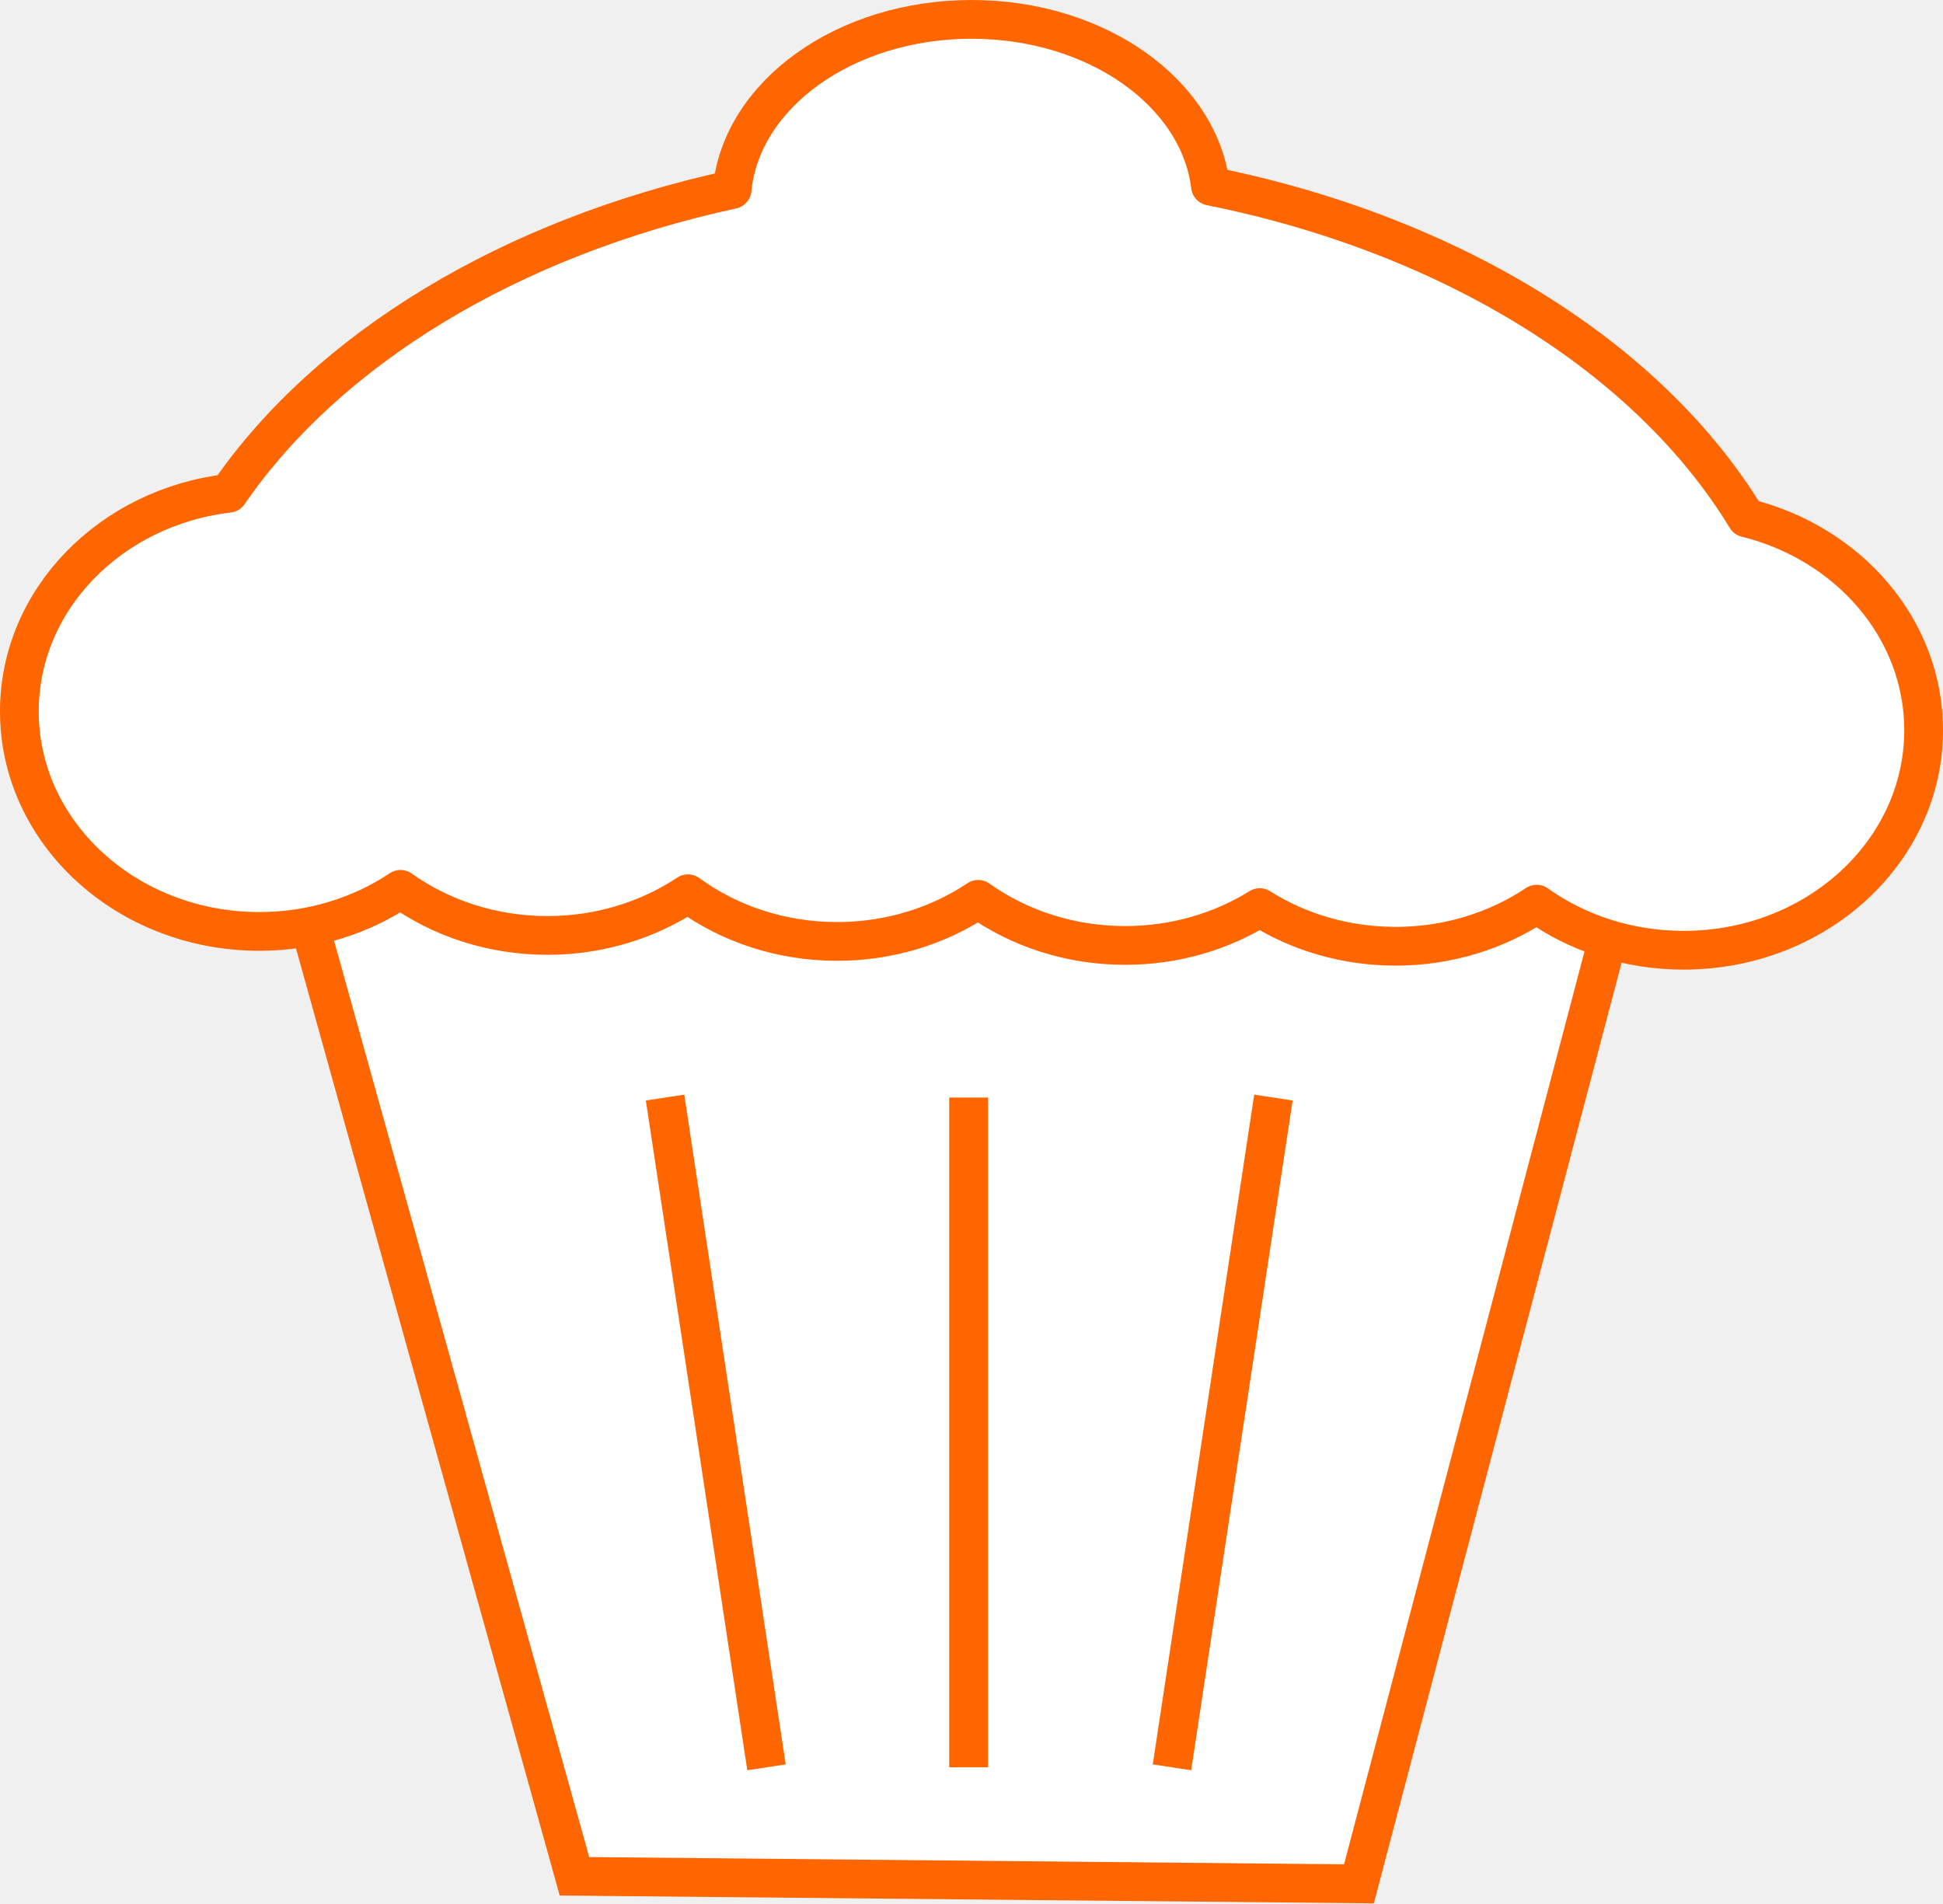
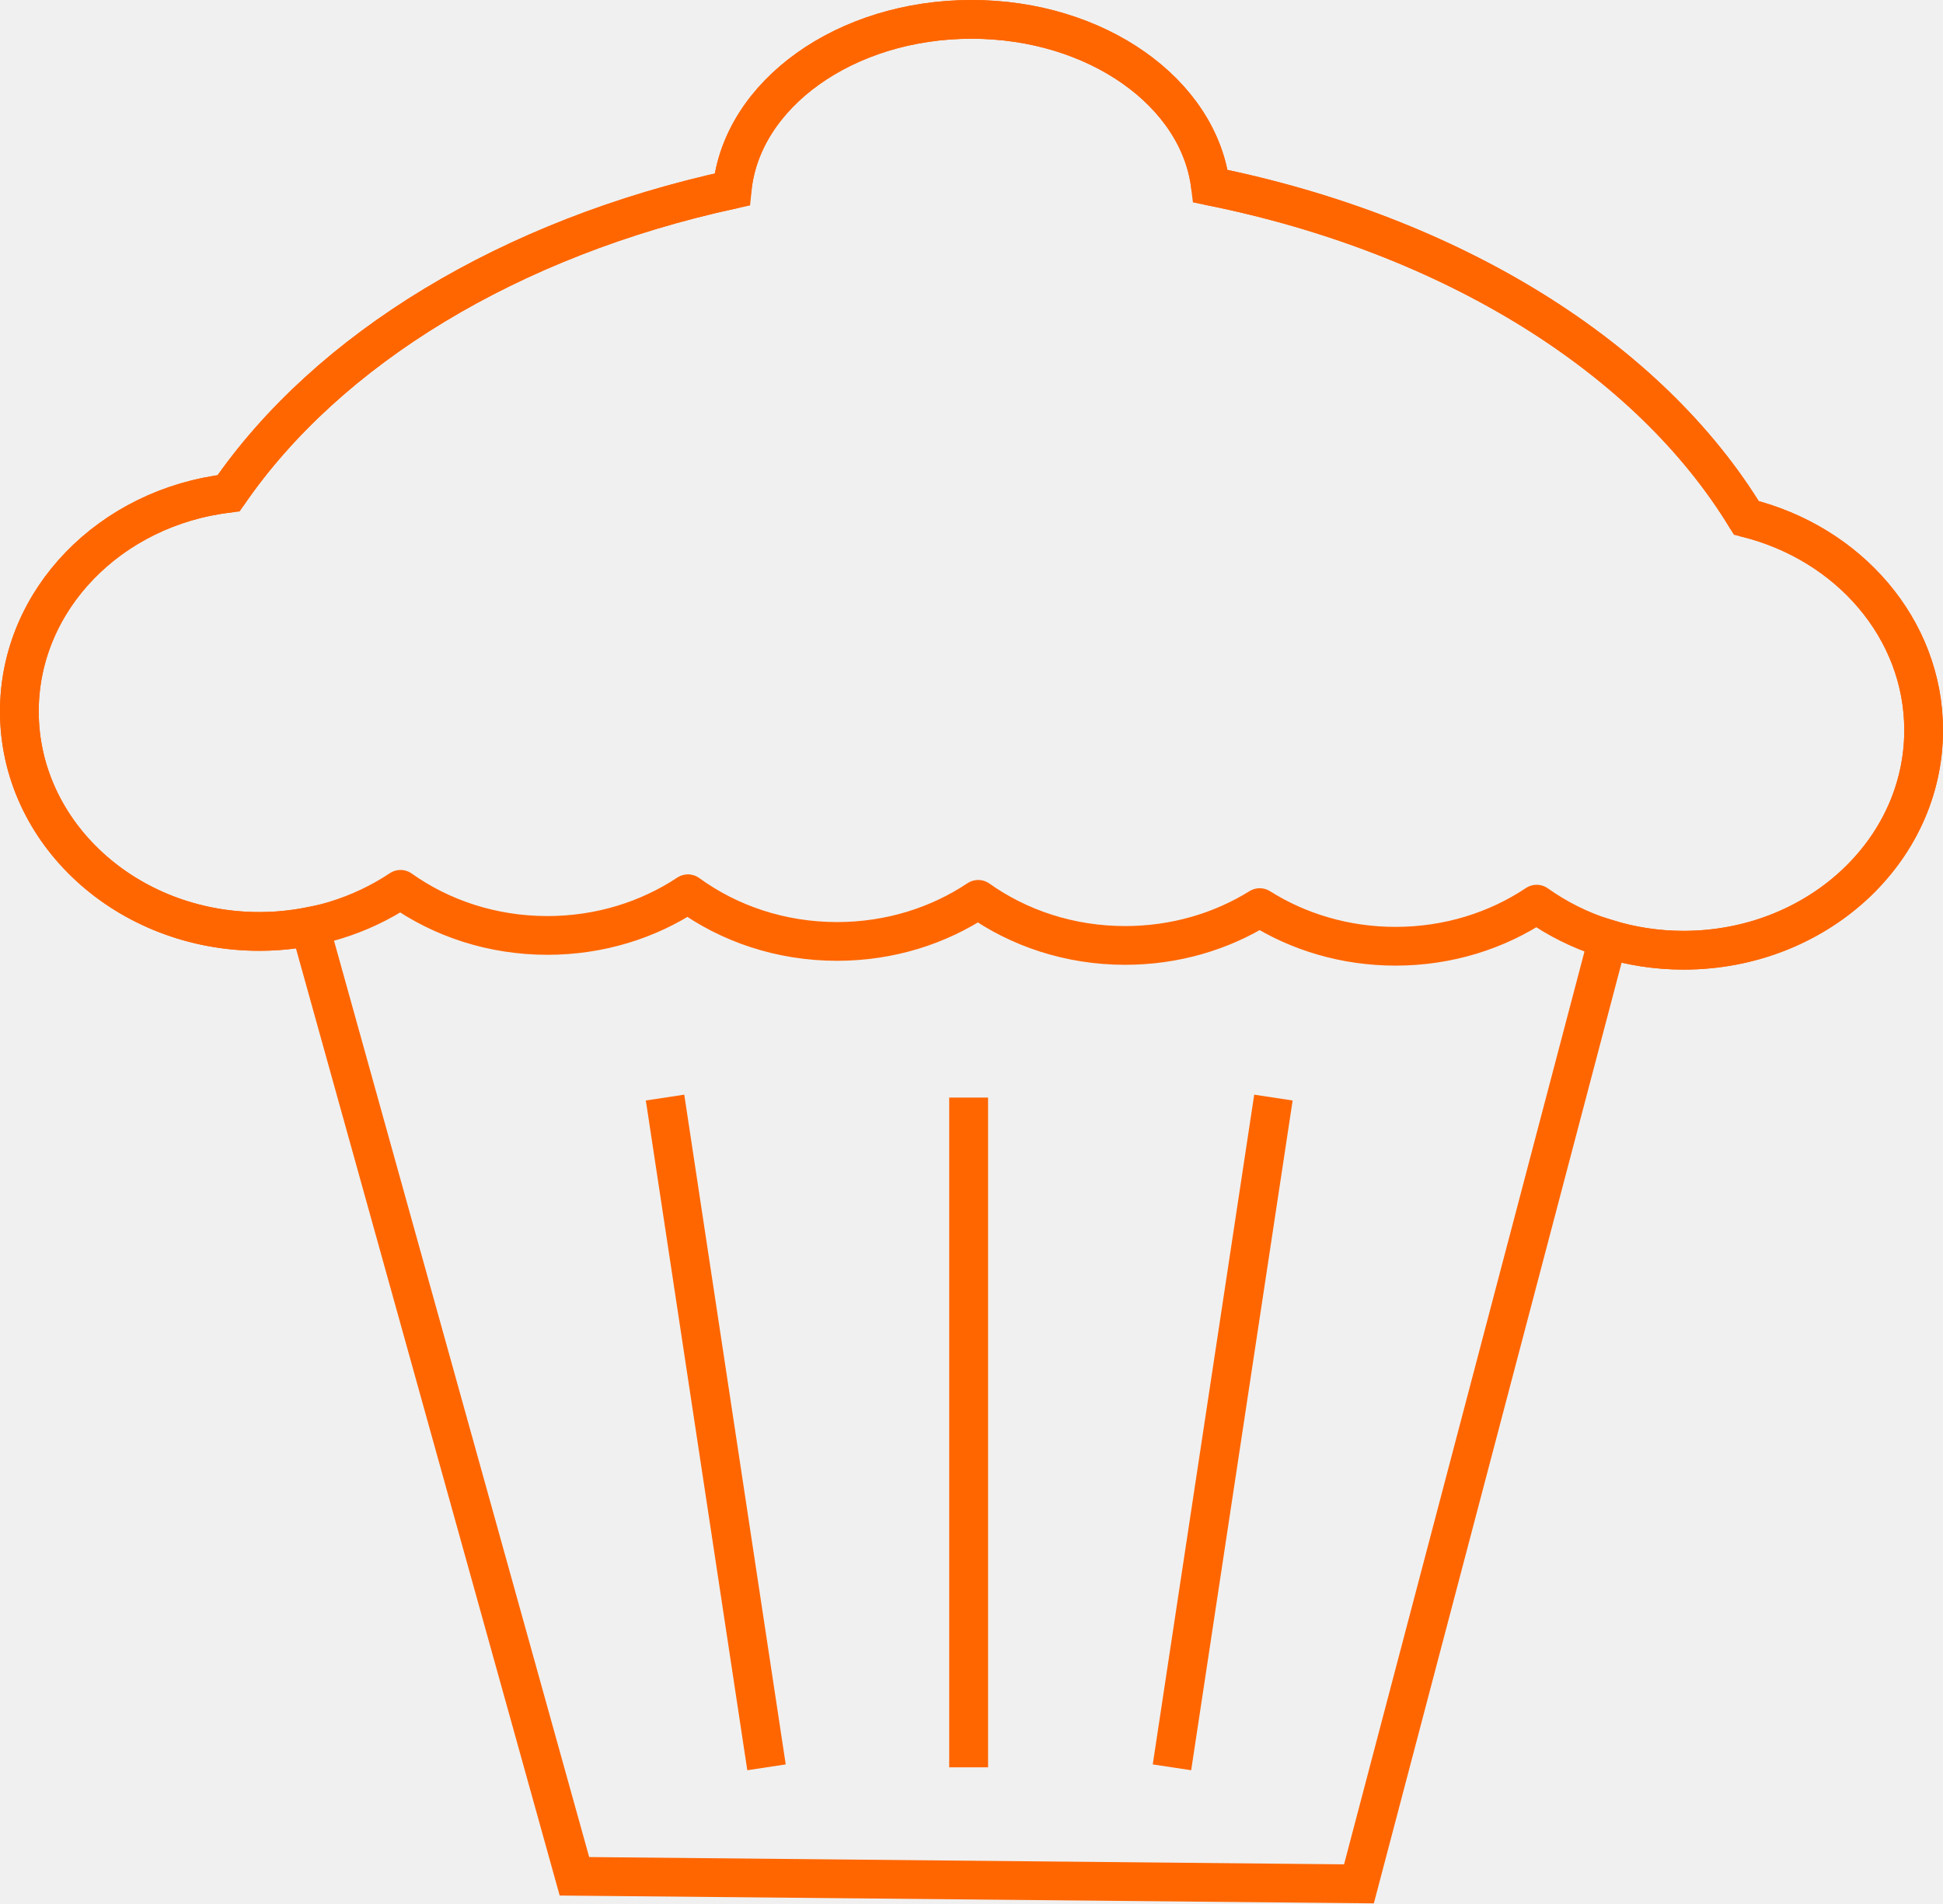
<svg xmlns="http://www.w3.org/2000/svg" width="100" height="97.965" version="1.1" id="svg21">
  <defs id="defs25" />
-   <path style="fill:#ffffff;fill-rule:evenodd;stroke:#ff6600;stroke-width:1.994;stroke-miterlimit:4;stroke-dasharray:none" id="path2422" d="M 14.321,41.82 29.565,96.574 69.941,96.962 84.361,42.208 Z" />
-   <path style="fill:#ffffff;fill-rule:evenodd;stroke:#ff6600;stroke-width:1.994;stroke-linecap:round;stroke-linejoin:round;stroke-miterlimit:4;stroke-dasharray:none;stroke-dashoffset:0" d="m 50.004,0.997 c -6.506,0 -11.846,3.861 -12.323,8.756 C 26.251,12.233 16.87,17.962 11.765,25.389 5.692,26.103 0.997,30.855 0.997,36.617 c 0,6.254 5.531,11.324 12.354,11.324 2.716,0 5.224,-0.805 7.263,-2.166 2.09,1.486 4.712,2.372 7.561,2.372 2.701,0 5.198,-0.797 7.231,-2.145 2.108,1.535 4.774,2.454 7.676,2.454 2.715,0 5.224,-0.805 7.263,-2.166 2.09,1.485 4.712,2.372 7.561,2.372 2.568,0 4.952,-0.718 6.928,-1.947 1.988,1.253 4.395,1.989 6.99,1.989 2.715,0 5.224,-0.805 7.263,-2.166 2.09,1.486 4.712,2.372 7.562,2.372 6.823,0 12.354,-5.07 12.354,-11.324 0,-5.23 -3.869,-9.63 -9.126,-10.931 C 84.885,18.431 74.755,12.088 62.3,9.581 61.716,4.768 56.433,0.997 50.004,0.997 Z" id="path2387" />
+   <path style="fill:none;fill-rule:evenodd;stroke:#ff6600;stroke-width:1.994;stroke-miterlimit:4;stroke-dasharray:none" d="M 50.004 0.996 C 43.498 0.996 38.158 4.857 37.682 9.752 C 26.251 12.232 16.87 17.962 11.766 25.389 C 5.692 26.102 0.996 30.856 0.996 36.617 C 0.996 42.871 6.529 47.941 13.352 47.941 C 14.245 47.941 15.112 47.847 15.951 47.682 L 29.564 96.574 L 69.941 96.963 L 82.75 48.326 C 83.976 48.701 85.285 48.908 86.648 48.908 C 93.471 48.908 99.004 43.838 99.004 37.584 C 99.004 32.354 95.134 27.956 89.877 26.654 C 84.885 18.432 74.754 12.089 62.299 9.582 C 61.715 4.769 56.433 0.996 50.004 0.996 z " id="path2422" />
+   <path style="fill:none;fill-rule:evenodd;stroke:#ff6600;stroke-width:1.994;stroke-linecap:round;stroke-linejoin:round;stroke-miterlimit:4;stroke-dasharray:none;stroke-dashoffset:0" d="m 50.004,0.997 c -6.506,0 -11.846,3.861 -12.323,8.756 C 26.251,12.233 16.87,17.962 11.765,25.389 5.692,26.103 0.997,30.855 0.997,36.617 c 0,6.254 5.531,11.324 12.354,11.324 2.716,0 5.224,-0.805 7.263,-2.166 2.09,1.486 4.712,2.372 7.561,2.372 2.701,0 5.198,-0.797 7.231,-2.145 2.108,1.535 4.774,2.454 7.676,2.454 2.715,0 5.224,-0.805 7.263,-2.166 2.09,1.485 4.712,2.372 7.561,2.372 2.568,0 4.952,-0.718 6.928,-1.947 1.988,1.253 4.395,1.989 6.99,1.989 2.715,0 5.224,-0.805 7.263,-2.166 2.09,1.486 4.712,2.372 7.562,2.372 6.823,0 12.354,-5.07 12.354,-11.324 0,-5.23 -3.869,-9.63 -9.126,-10.931 C 84.885,18.431 74.755,12.088 62.3,9.581 61.716,4.768 56.433,0.997 50.004,0.997 Z" id="path2387" />
  <path style="fill:none;stroke:#ff6600;stroke-width:2;stroke-linecap:butt;stroke-linejoin:miter;stroke-miterlimit:4;stroke-dasharray:none;stroke-opacity:1" d="m 60.317,90.965 5.222,-34.472" id="path814" />
  <path id="path816" d="m 39.45,90.965 -5.222,-34.472" style="fill:none;stroke:#ff6600;stroke-width:2;stroke-linecap:butt;stroke-linejoin:miter;stroke-miterlimit:4;stroke-dasharray:none;stroke-opacity:1" />
  <path id="path818" d="m 49.853,90.965 v -34.472" style="fill:none;stroke:#ff6600;stroke-width:2;stroke-linecap:butt;stroke-linejoin:miter;stroke-miterlimit:4;stroke-dasharray:none;stroke-opacity:1" />
</svg>
